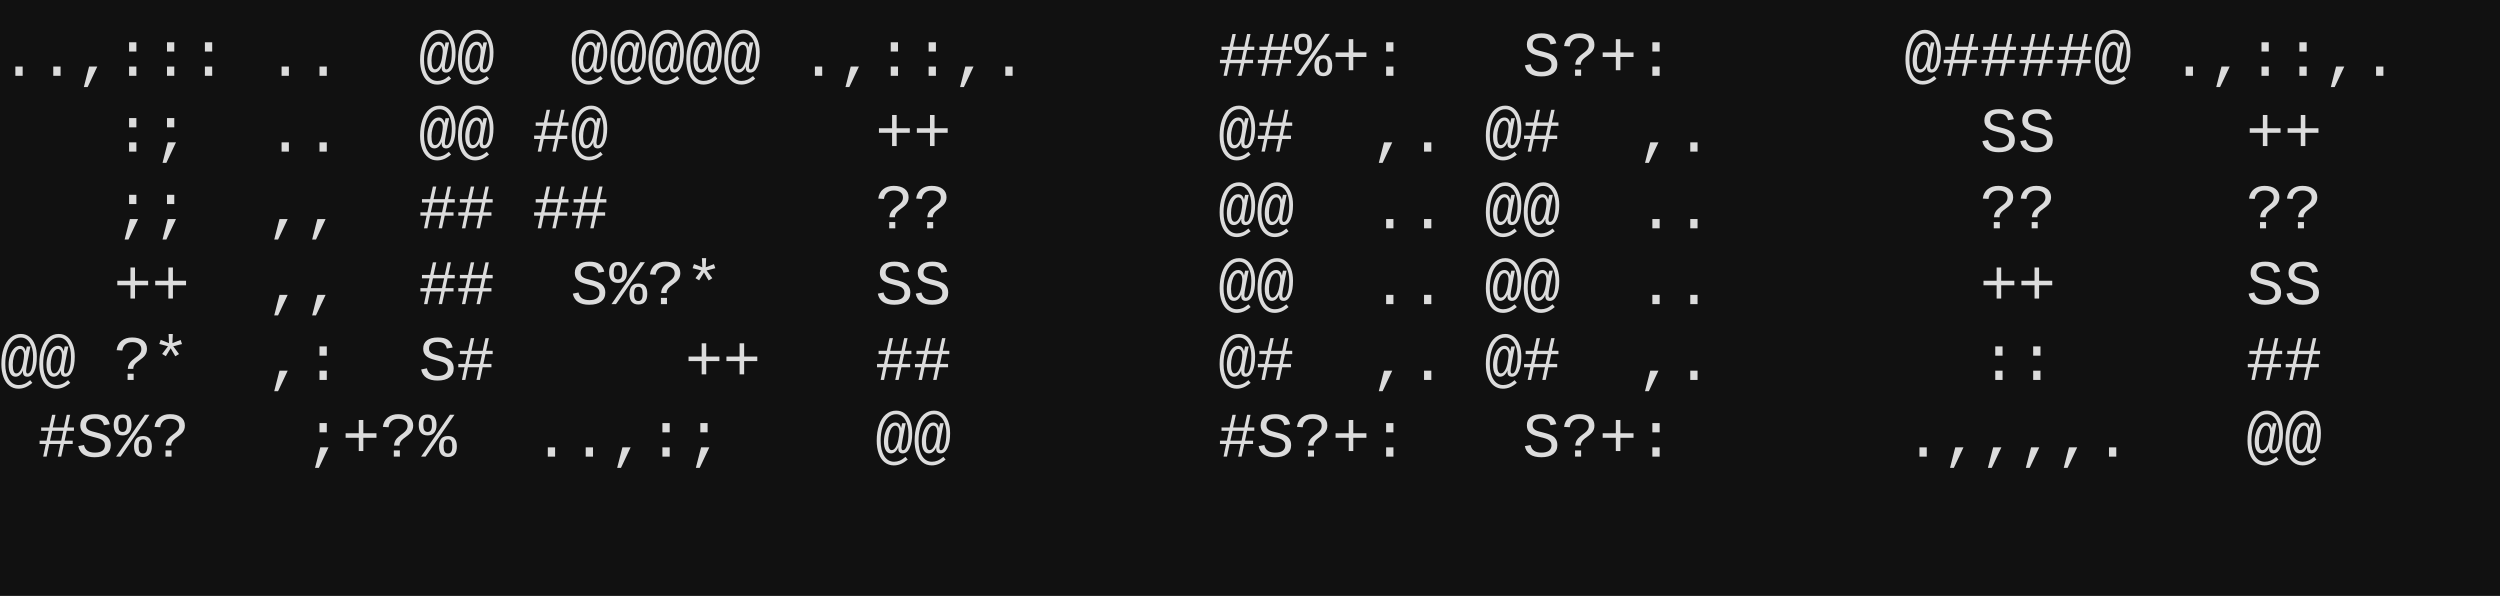
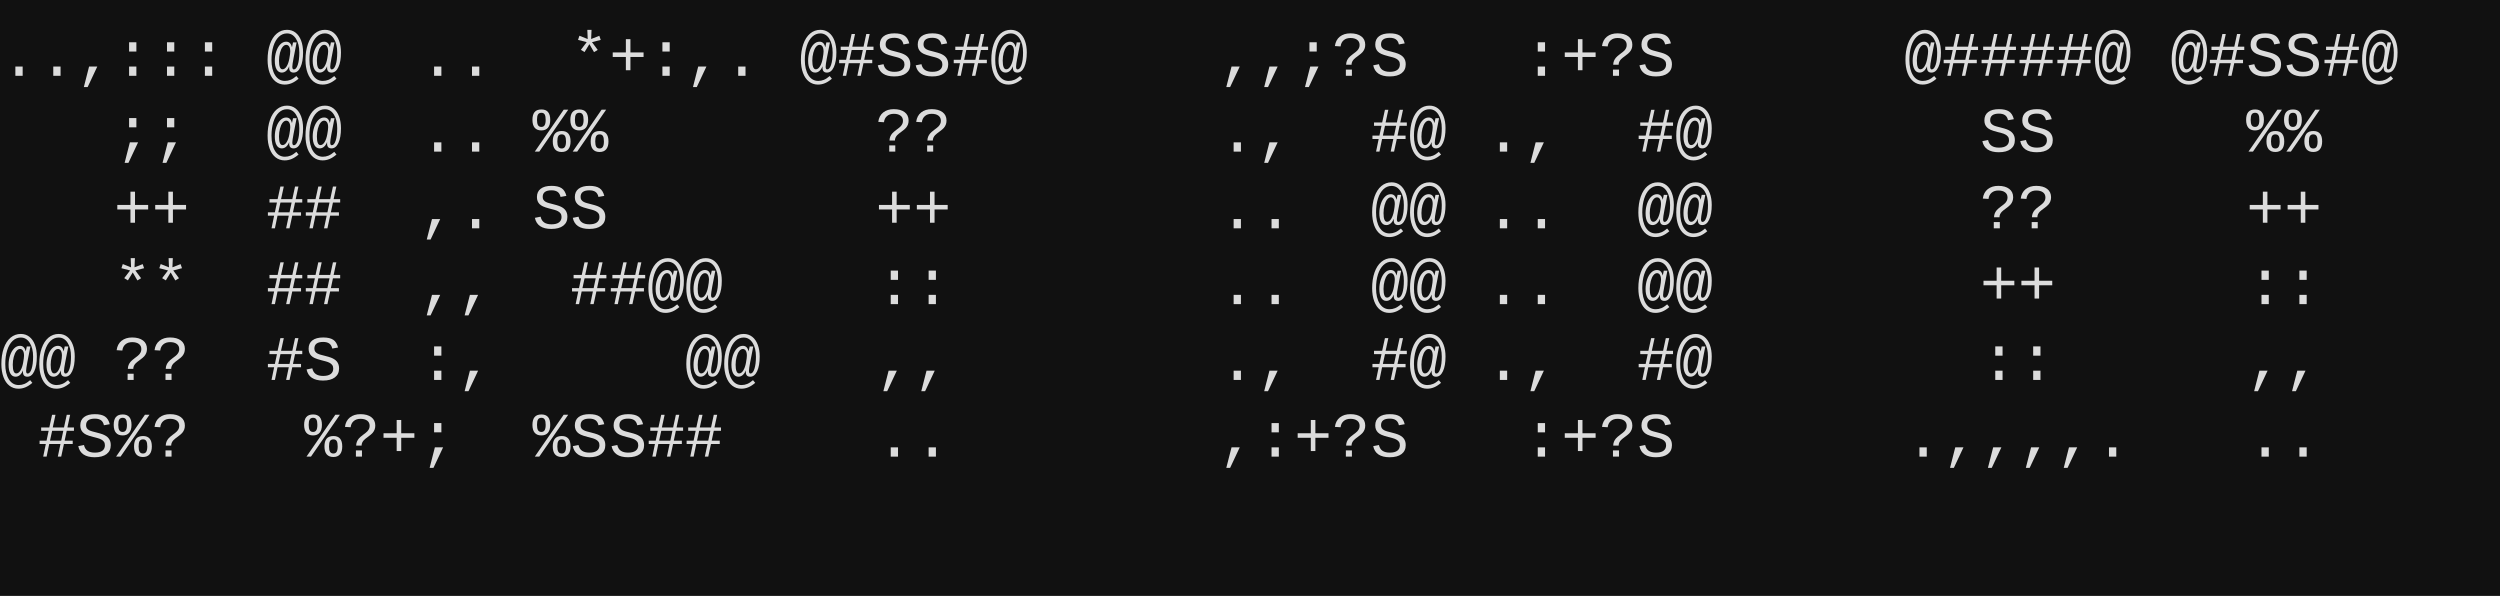
<svg xmlns="http://www.w3.org/2000/svg" width="2836" height="676">
  <rect width="2836" height="676" fill="#111111" />
  <text x="0" y="86" fill="#dcdcdc" font-size="72" font-family="Courier New, Courier, monospace">.</text>
  <text x="43" y="86" fill="#dcdcdc" font-size="72" font-family="Courier New, Courier, monospace">.</text>
  <text x="86" y="86" fill="#dcdcdc" font-size="72" font-family="Courier New, Courier, monospace">,</text>
  <text x="129" y="86" fill="#dcdcdc" font-size="72" font-family="Courier New, Courier, monospace">:</text>
  <text x="172" y="86" fill="#dcdcdc" font-size="72" font-family="Courier New, Courier, monospace">:</text>
  <text x="215" y="86" fill="#dcdcdc" font-size="72" font-family="Courier New, Courier, monospace">:</text>
-   <text x="302" y="86" fill="#dcdcdc" font-size="72" font-family="Courier New, Courier, monospace">.</text>
-   <text x="345" y="86" fill="#dcdcdc" font-size="72" font-family="Courier New, Courier, monospace">.</text>
-   <text x="475" y="86" fill="#dcdcdc" font-size="72" font-family="Courier New, Courier, monospace">@</text>
-   <text x="518" y="86" fill="#dcdcdc" font-size="72" font-family="Courier New, Courier, monospace">@</text>
-   <text x="647" y="86" fill="#dcdcdc" font-size="72" font-family="Courier New, Courier, monospace">@</text>
-   <text x="691" y="86" fill="#dcdcdc" font-size="72" font-family="Courier New, Courier, monospace">@</text>
-   <text x="734" y="86" fill="#dcdcdc" font-size="72" font-family="Courier New, Courier, monospace">@</text>
-   <text x="777" y="86" fill="#dcdcdc" font-size="72" font-family="Courier New, Courier, monospace">@</text>
-   <text x="820" y="86" fill="#dcdcdc" font-size="72" font-family="Courier New, Courier, monospace">@</text>
-   <text x="907" y="86" fill="#dcdcdc" font-size="72" font-family="Courier New, Courier, monospace">.</text>
-   <text x="950" y="86" fill="#dcdcdc" font-size="72" font-family="Courier New, Courier, monospace">,</text>
-   <text x="993" y="86" fill="#dcdcdc" font-size="72" font-family="Courier New, Courier, monospace">:</text>
-   <text x="1036" y="86" fill="#dcdcdc" font-size="72" font-family="Courier New, Courier, monospace">:</text>
-   <text x="1080" y="86" fill="#dcdcdc" font-size="72" font-family="Courier New, Courier, monospace">,</text>
-   <text x="1123" y="86" fill="#dcdcdc" font-size="72" font-family="Courier New, Courier, monospace">.</text>
-   <text x="1382" y="86" fill="#dcdcdc" font-size="72" font-family="Courier New, Courier, monospace">#</text>
-   <text x="1425" y="86" fill="#dcdcdc" font-size="72" font-family="Courier New, Courier, monospace">#</text>
-   <text x="1468" y="86" fill="#dcdcdc" font-size="72" font-family="Courier New, Courier, monospace">%</text>
-   <text x="1511" y="86" fill="#dcdcdc" font-size="72" font-family="Courier New, Courier, monospace">+</text>
-   <text x="1555" y="86" fill="#dcdcdc" font-size="72" font-family="Courier New, Courier, monospace">:</text>
-   <text x="1727" y="86" fill="#dcdcdc" font-size="72" font-family="Courier New, Courier, monospace">S</text>
-   <text x="1771" y="86" fill="#dcdcdc" font-size="72" font-family="Courier New, Courier, monospace">?</text>
-   <text x="1814" y="86" fill="#dcdcdc" font-size="72" font-family="Courier New, Courier, monospace">+</text>
-   <text x="1857" y="86" fill="#dcdcdc" font-size="72" font-family="Courier New, Courier, monospace">:</text>
+   <text x="302" y="86" fill="#dcdcdc" font-size="72" font-family="Courier New, Courier, monospace">@</text>
+   <text x="345" y="86" fill="#dcdcdc" font-size="72" font-family="Courier New, Courier, monospace">@</text>
+   <text x="475" y="86" fill="#dcdcdc" font-size="72" font-family="Courier New, Courier, monospace">.</text>
+   <text x="518" y="86" fill="#dcdcdc" font-size="72" font-family="Courier New, Courier, monospace">.</text>
+   <text x="647" y="86" fill="#dcdcdc" font-size="72" font-family="Courier New, Courier, monospace">*</text>
+   <text x="691" y="86" fill="#dcdcdc" font-size="72" font-family="Courier New, Courier, monospace">+</text>
+   <text x="734" y="86" fill="#dcdcdc" font-size="72" font-family="Courier New, Courier, monospace">:</text>
+   <text x="777" y="86" fill="#dcdcdc" font-size="72" font-family="Courier New, Courier, monospace">,</text>
+   <text x="820" y="86" fill="#dcdcdc" font-size="72" font-family="Courier New, Courier, monospace">.</text>
+   <text x="907" y="86" fill="#dcdcdc" font-size="72" font-family="Courier New, Courier, monospace">@</text>
+   <text x="950" y="86" fill="#dcdcdc" font-size="72" font-family="Courier New, Courier, monospace">#</text>
+   <text x="993" y="86" fill="#dcdcdc" font-size="72" font-family="Courier New, Courier, monospace">S</text>
+   <text x="1036" y="86" fill="#dcdcdc" font-size="72" font-family="Courier New, Courier, monospace">S</text>
+   <text x="1080" y="86" fill="#dcdcdc" font-size="72" font-family="Courier New, Courier, monospace">#</text>
+   <text x="1123" y="86" fill="#dcdcdc" font-size="72" font-family="Courier New, Courier, monospace">@</text>
+   <text x="1382" y="86" fill="#dcdcdc" font-size="72" font-family="Courier New, Courier, monospace">,</text>
+   <text x="1425" y="86" fill="#dcdcdc" font-size="72" font-family="Courier New, Courier, monospace">,</text>
+   <text x="1468" y="86" fill="#dcdcdc" font-size="72" font-family="Courier New, Courier, monospace">;</text>
+   <text x="1511" y="86" fill="#dcdcdc" font-size="72" font-family="Courier New, Courier, monospace">?</text>
+   <text x="1555" y="86" fill="#dcdcdc" font-size="72" font-family="Courier New, Courier, monospace">S</text>
+   <text x="1727" y="86" fill="#dcdcdc" font-size="72" font-family="Courier New, Courier, monospace">:</text>
+   <text x="1771" y="86" fill="#dcdcdc" font-size="72" font-family="Courier New, Courier, monospace">+</text>
+   <text x="1814" y="86" fill="#dcdcdc" font-size="72" font-family="Courier New, Courier, monospace">?</text>
+   <text x="1857" y="86" fill="#dcdcdc" font-size="72" font-family="Courier New, Courier, monospace">S</text>
  <text x="2160" y="86" fill="#dcdcdc" font-size="72" font-family="Courier New, Courier, monospace">@</text>
  <text x="2203" y="86" fill="#dcdcdc" font-size="72" font-family="Courier New, Courier, monospace">#</text>
  <text x="2246" y="86" fill="#dcdcdc" font-size="72" font-family="Courier New, Courier, monospace">#</text>
  <text x="2289" y="86" fill="#dcdcdc" font-size="72" font-family="Courier New, Courier, monospace">#</text>
  <text x="2332" y="86" fill="#dcdcdc" font-size="72" font-family="Courier New, Courier, monospace">#</text>
  <text x="2375" y="86" fill="#dcdcdc" font-size="72" font-family="Courier New, Courier, monospace">@</text>
-   <text x="2462" y="86" fill="#dcdcdc" font-size="72" font-family="Courier New, Courier, monospace">.</text>
-   <text x="2505" y="86" fill="#dcdcdc" font-size="72" font-family="Courier New, Courier, monospace">,</text>
-   <text x="2548" y="86" fill="#dcdcdc" font-size="72" font-family="Courier New, Courier, monospace">:</text>
-   <text x="2591" y="86" fill="#dcdcdc" font-size="72" font-family="Courier New, Courier, monospace">:</text>
-   <text x="2635" y="86" fill="#dcdcdc" font-size="72" font-family="Courier New, Courier, monospace">,</text>
-   <text x="2678" y="86" fill="#dcdcdc" font-size="72" font-family="Courier New, Courier, monospace">.</text>
-   <text x="129" y="172" fill="#dcdcdc" font-size="72" font-family="Courier New, Courier, monospace">:</text>
+   <text x="2462" y="86" fill="#dcdcdc" font-size="72" font-family="Courier New, Courier, monospace">@</text>
+   <text x="2505" y="86" fill="#dcdcdc" font-size="72" font-family="Courier New, Courier, monospace">#</text>
+   <text x="2548" y="86" fill="#dcdcdc" font-size="72" font-family="Courier New, Courier, monospace">S</text>
+   <text x="2591" y="86" fill="#dcdcdc" font-size="72" font-family="Courier New, Courier, monospace">S</text>
+   <text x="2635" y="86" fill="#dcdcdc" font-size="72" font-family="Courier New, Courier, monospace">#</text>
+   <text x="2678" y="86" fill="#dcdcdc" font-size="72" font-family="Courier New, Courier, monospace">@</text>
+   <text x="129" y="172" fill="#dcdcdc" font-size="72" font-family="Courier New, Courier, monospace">;</text>
  <text x="172" y="172" fill="#dcdcdc" font-size="72" font-family="Courier New, Courier, monospace">;</text>
-   <text x="302" y="172" fill="#dcdcdc" font-size="72" font-family="Courier New, Courier, monospace">.</text>
-   <text x="345" y="172" fill="#dcdcdc" font-size="72" font-family="Courier New, Courier, monospace">.</text>
-   <text x="475" y="172" fill="#dcdcdc" font-size="72" font-family="Courier New, Courier, monospace">@</text>
-   <text x="518" y="172" fill="#dcdcdc" font-size="72" font-family="Courier New, Courier, monospace">@</text>
-   <text x="604" y="172" fill="#dcdcdc" font-size="72" font-family="Courier New, Courier, monospace">#</text>
-   <text x="647" y="172" fill="#dcdcdc" font-size="72" font-family="Courier New, Courier, monospace">@</text>
-   <text x="993" y="172" fill="#dcdcdc" font-size="72" font-family="Courier New, Courier, monospace">+</text>
-   <text x="1036" y="172" fill="#dcdcdc" font-size="72" font-family="Courier New, Courier, monospace">+</text>
-   <text x="1382" y="172" fill="#dcdcdc" font-size="72" font-family="Courier New, Courier, monospace">@</text>
-   <text x="1425" y="172" fill="#dcdcdc" font-size="72" font-family="Courier New, Courier, monospace">#</text>
-   <text x="1555" y="172" fill="#dcdcdc" font-size="72" font-family="Courier New, Courier, monospace">,</text>
-   <text x="1598" y="172" fill="#dcdcdc" font-size="72" font-family="Courier New, Courier, monospace">.</text>
-   <text x="1684" y="172" fill="#dcdcdc" font-size="72" font-family="Courier New, Courier, monospace">@</text>
-   <text x="1727" y="172" fill="#dcdcdc" font-size="72" font-family="Courier New, Courier, monospace">#</text>
-   <text x="1857" y="172" fill="#dcdcdc" font-size="72" font-family="Courier New, Courier, monospace">,</text>
-   <text x="1900" y="172" fill="#dcdcdc" font-size="72" font-family="Courier New, Courier, monospace">.</text>
+   <text x="302" y="172" fill="#dcdcdc" font-size="72" font-family="Courier New, Courier, monospace">@</text>
+   <text x="345" y="172" fill="#dcdcdc" font-size="72" font-family="Courier New, Courier, monospace">@</text>
+   <text x="475" y="172" fill="#dcdcdc" font-size="72" font-family="Courier New, Courier, monospace">.</text>
+   <text x="518" y="172" fill="#dcdcdc" font-size="72" font-family="Courier New, Courier, monospace">.</text>
+   <text x="604" y="172" fill="#dcdcdc" font-size="72" font-family="Courier New, Courier, monospace">%</text>
+   <text x="647" y="172" fill="#dcdcdc" font-size="72" font-family="Courier New, Courier, monospace">%</text>
+   <text x="993" y="172" fill="#dcdcdc" font-size="72" font-family="Courier New, Courier, monospace">?</text>
+   <text x="1036" y="172" fill="#dcdcdc" font-size="72" font-family="Courier New, Courier, monospace">?</text>
+   <text x="1382" y="172" fill="#dcdcdc" font-size="72" font-family="Courier New, Courier, monospace">.</text>
+   <text x="1425" y="172" fill="#dcdcdc" font-size="72" font-family="Courier New, Courier, monospace">,</text>
+   <text x="1555" y="172" fill="#dcdcdc" font-size="72" font-family="Courier New, Courier, monospace">#</text>
+   <text x="1598" y="172" fill="#dcdcdc" font-size="72" font-family="Courier New, Courier, monospace">@</text>
+   <text x="1684" y="172" fill="#dcdcdc" font-size="72" font-family="Courier New, Courier, monospace">.</text>
+   <text x="1727" y="172" fill="#dcdcdc" font-size="72" font-family="Courier New, Courier, monospace">,</text>
+   <text x="1857" y="172" fill="#dcdcdc" font-size="72" font-family="Courier New, Courier, monospace">#</text>
+   <text x="1900" y="172" fill="#dcdcdc" font-size="72" font-family="Courier New, Courier, monospace">@</text>
  <text x="2246" y="172" fill="#dcdcdc" font-size="72" font-family="Courier New, Courier, monospace">S</text>
  <text x="2289" y="172" fill="#dcdcdc" font-size="72" font-family="Courier New, Courier, monospace">S</text>
-   <text x="2548" y="172" fill="#dcdcdc" font-size="72" font-family="Courier New, Courier, monospace">+</text>
-   <text x="2591" y="172" fill="#dcdcdc" font-size="72" font-family="Courier New, Courier, monospace">+</text>
-   <text x="129" y="259" fill="#dcdcdc" font-size="72" font-family="Courier New, Courier, monospace">;</text>
-   <text x="172" y="259" fill="#dcdcdc" font-size="72" font-family="Courier New, Courier, monospace">;</text>
-   <text x="302" y="259" fill="#dcdcdc" font-size="72" font-family="Courier New, Courier, monospace">,</text>
-   <text x="345" y="259" fill="#dcdcdc" font-size="72" font-family="Courier New, Courier, monospace">,</text>
-   <text x="475" y="259" fill="#dcdcdc" font-size="72" font-family="Courier New, Courier, monospace">#</text>
-   <text x="518" y="259" fill="#dcdcdc" font-size="72" font-family="Courier New, Courier, monospace">#</text>
-   <text x="604" y="259" fill="#dcdcdc" font-size="72" font-family="Courier New, Courier, monospace">#</text>
-   <text x="647" y="259" fill="#dcdcdc" font-size="72" font-family="Courier New, Courier, monospace">#</text>
-   <text x="993" y="259" fill="#dcdcdc" font-size="72" font-family="Courier New, Courier, monospace">?</text>
-   <text x="1036" y="259" fill="#dcdcdc" font-size="72" font-family="Courier New, Courier, monospace">?</text>
-   <text x="1382" y="259" fill="#dcdcdc" font-size="72" font-family="Courier New, Courier, monospace">@</text>
-   <text x="1425" y="259" fill="#dcdcdc" font-size="72" font-family="Courier New, Courier, monospace">@</text>
-   <text x="1555" y="259" fill="#dcdcdc" font-size="72" font-family="Courier New, Courier, monospace">.</text>
-   <text x="1598" y="259" fill="#dcdcdc" font-size="72" font-family="Courier New, Courier, monospace">.</text>
-   <text x="1684" y="259" fill="#dcdcdc" font-size="72" font-family="Courier New, Courier, monospace">@</text>
-   <text x="1727" y="259" fill="#dcdcdc" font-size="72" font-family="Courier New, Courier, monospace">@</text>
-   <text x="1857" y="259" fill="#dcdcdc" font-size="72" font-family="Courier New, Courier, monospace">.</text>
-   <text x="1900" y="259" fill="#dcdcdc" font-size="72" font-family="Courier New, Courier, monospace">.</text>
+   <text x="2548" y="172" fill="#dcdcdc" font-size="72" font-family="Courier New, Courier, monospace">%</text>
+   <text x="2591" y="172" fill="#dcdcdc" font-size="72" font-family="Courier New, Courier, monospace">%</text>
+   <text x="129" y="259" fill="#dcdcdc" font-size="72" font-family="Courier New, Courier, monospace">+</text>
+   <text x="172" y="259" fill="#dcdcdc" font-size="72" font-family="Courier New, Courier, monospace">+</text>
+   <text x="302" y="259" fill="#dcdcdc" font-size="72" font-family="Courier New, Courier, monospace">#</text>
+   <text x="345" y="259" fill="#dcdcdc" font-size="72" font-family="Courier New, Courier, monospace">#</text>
+   <text x="475" y="259" fill="#dcdcdc" font-size="72" font-family="Courier New, Courier, monospace">,</text>
+   <text x="518" y="259" fill="#dcdcdc" font-size="72" font-family="Courier New, Courier, monospace">.</text>
+   <text x="604" y="259" fill="#dcdcdc" font-size="72" font-family="Courier New, Courier, monospace">S</text>
+   <text x="647" y="259" fill="#dcdcdc" font-size="72" font-family="Courier New, Courier, monospace">S</text>
+   <text x="993" y="259" fill="#dcdcdc" font-size="72" font-family="Courier New, Courier, monospace">+</text>
+   <text x="1036" y="259" fill="#dcdcdc" font-size="72" font-family="Courier New, Courier, monospace">+</text>
+   <text x="1382" y="259" fill="#dcdcdc" font-size="72" font-family="Courier New, Courier, monospace">.</text>
+   <text x="1425" y="259" fill="#dcdcdc" font-size="72" font-family="Courier New, Courier, monospace">.</text>
+   <text x="1555" y="259" fill="#dcdcdc" font-size="72" font-family="Courier New, Courier, monospace">@</text>
+   <text x="1598" y="259" fill="#dcdcdc" font-size="72" font-family="Courier New, Courier, monospace">@</text>
+   <text x="1684" y="259" fill="#dcdcdc" font-size="72" font-family="Courier New, Courier, monospace">.</text>
+   <text x="1727" y="259" fill="#dcdcdc" font-size="72" font-family="Courier New, Courier, monospace">.</text>
+   <text x="1857" y="259" fill="#dcdcdc" font-size="72" font-family="Courier New, Courier, monospace">@</text>
+   <text x="1900" y="259" fill="#dcdcdc" font-size="72" font-family="Courier New, Courier, monospace">@</text>
  <text x="2246" y="259" fill="#dcdcdc" font-size="72" font-family="Courier New, Courier, monospace">?</text>
  <text x="2289" y="259" fill="#dcdcdc" font-size="72" font-family="Courier New, Courier, monospace">?</text>
-   <text x="2548" y="259" fill="#dcdcdc" font-size="72" font-family="Courier New, Courier, monospace">?</text>
-   <text x="2591" y="259" fill="#dcdcdc" font-size="72" font-family="Courier New, Courier, monospace">?</text>
-   <text x="129" y="345" fill="#dcdcdc" font-size="72" font-family="Courier New, Courier, monospace">+</text>
-   <text x="172" y="345" fill="#dcdcdc" font-size="72" font-family="Courier New, Courier, monospace">+</text>
-   <text x="302" y="345" fill="#dcdcdc" font-size="72" font-family="Courier New, Courier, monospace">,</text>
-   <text x="345" y="345" fill="#dcdcdc" font-size="72" font-family="Courier New, Courier, monospace">,</text>
-   <text x="475" y="345" fill="#dcdcdc" font-size="72" font-family="Courier New, Courier, monospace">#</text>
-   <text x="518" y="345" fill="#dcdcdc" font-size="72" font-family="Courier New, Courier, monospace">#</text>
-   <text x="647" y="345" fill="#dcdcdc" font-size="72" font-family="Courier New, Courier, monospace">S</text>
-   <text x="691" y="345" fill="#dcdcdc" font-size="72" font-family="Courier New, Courier, monospace">%</text>
-   <text x="734" y="345" fill="#dcdcdc" font-size="72" font-family="Courier New, Courier, monospace">?</text>
-   <text x="777" y="345" fill="#dcdcdc" font-size="72" font-family="Courier New, Courier, monospace">*</text>
-   <text x="993" y="345" fill="#dcdcdc" font-size="72" font-family="Courier New, Courier, monospace">S</text>
-   <text x="1036" y="345" fill="#dcdcdc" font-size="72" font-family="Courier New, Courier, monospace">S</text>
-   <text x="1382" y="345" fill="#dcdcdc" font-size="72" font-family="Courier New, Courier, monospace">@</text>
-   <text x="1425" y="345" fill="#dcdcdc" font-size="72" font-family="Courier New, Courier, monospace">@</text>
-   <text x="1555" y="345" fill="#dcdcdc" font-size="72" font-family="Courier New, Courier, monospace">.</text>
-   <text x="1598" y="345" fill="#dcdcdc" font-size="72" font-family="Courier New, Courier, monospace">.</text>
-   <text x="1684" y="345" fill="#dcdcdc" font-size="72" font-family="Courier New, Courier, monospace">@</text>
-   <text x="1727" y="345" fill="#dcdcdc" font-size="72" font-family="Courier New, Courier, monospace">@</text>
-   <text x="1857" y="345" fill="#dcdcdc" font-size="72" font-family="Courier New, Courier, monospace">.</text>
-   <text x="1900" y="345" fill="#dcdcdc" font-size="72" font-family="Courier New, Courier, monospace">.</text>
+   <text x="2548" y="259" fill="#dcdcdc" font-size="72" font-family="Courier New, Courier, monospace">+</text>
+   <text x="2591" y="259" fill="#dcdcdc" font-size="72" font-family="Courier New, Courier, monospace">+</text>
+   <text x="129" y="345" fill="#dcdcdc" font-size="72" font-family="Courier New, Courier, monospace">*</text>
+   <text x="172" y="345" fill="#dcdcdc" font-size="72" font-family="Courier New, Courier, monospace">*</text>
+   <text x="302" y="345" fill="#dcdcdc" font-size="72" font-family="Courier New, Courier, monospace">#</text>
+   <text x="345" y="345" fill="#dcdcdc" font-size="72" font-family="Courier New, Courier, monospace">#</text>
+   <text x="475" y="345" fill="#dcdcdc" font-size="72" font-family="Courier New, Courier, monospace">,</text>
+   <text x="518" y="345" fill="#dcdcdc" font-size="72" font-family="Courier New, Courier, monospace">,</text>
+   <text x="647" y="345" fill="#dcdcdc" font-size="72" font-family="Courier New, Courier, monospace">#</text>
+   <text x="691" y="345" fill="#dcdcdc" font-size="72" font-family="Courier New, Courier, monospace">#</text>
+   <text x="734" y="345" fill="#dcdcdc" font-size="72" font-family="Courier New, Courier, monospace">@</text>
+   <text x="777" y="345" fill="#dcdcdc" font-size="72" font-family="Courier New, Courier, monospace">@</text>
+   <text x="993" y="345" fill="#dcdcdc" font-size="72" font-family="Courier New, Courier, monospace">:</text>
+   <text x="1036" y="345" fill="#dcdcdc" font-size="72" font-family="Courier New, Courier, monospace">:</text>
+   <text x="1382" y="345" fill="#dcdcdc" font-size="72" font-family="Courier New, Courier, monospace">.</text>
+   <text x="1425" y="345" fill="#dcdcdc" font-size="72" font-family="Courier New, Courier, monospace">.</text>
+   <text x="1555" y="345" fill="#dcdcdc" font-size="72" font-family="Courier New, Courier, monospace">@</text>
+   <text x="1598" y="345" fill="#dcdcdc" font-size="72" font-family="Courier New, Courier, monospace">@</text>
+   <text x="1684" y="345" fill="#dcdcdc" font-size="72" font-family="Courier New, Courier, monospace">.</text>
+   <text x="1727" y="345" fill="#dcdcdc" font-size="72" font-family="Courier New, Courier, monospace">.</text>
+   <text x="1857" y="345" fill="#dcdcdc" font-size="72" font-family="Courier New, Courier, monospace">@</text>
+   <text x="1900" y="345" fill="#dcdcdc" font-size="72" font-family="Courier New, Courier, monospace">@</text>
  <text x="2246" y="345" fill="#dcdcdc" font-size="72" font-family="Courier New, Courier, monospace">+</text>
  <text x="2289" y="345" fill="#dcdcdc" font-size="72" font-family="Courier New, Courier, monospace">+</text>
-   <text x="2548" y="345" fill="#dcdcdc" font-size="72" font-family="Courier New, Courier, monospace">S</text>
-   <text x="2591" y="345" fill="#dcdcdc" font-size="72" font-family="Courier New, Courier, monospace">S</text>
+   <text x="2548" y="345" fill="#dcdcdc" font-size="72" font-family="Courier New, Courier, monospace">:</text>
+   <text x="2591" y="345" fill="#dcdcdc" font-size="72" font-family="Courier New, Courier, monospace">:</text>
  <text x="0" y="431" fill="#dcdcdc" font-size="72" font-family="Courier New, Courier, monospace">@</text>
  <text x="43" y="431" fill="#dcdcdc" font-size="72" font-family="Courier New, Courier, monospace">@</text>
  <text x="129" y="431" fill="#dcdcdc" font-size="72" font-family="Courier New, Courier, monospace">?</text>
-   <text x="172" y="431" fill="#dcdcdc" font-size="72" font-family="Courier New, Courier, monospace">*</text>
-   <text x="302" y="431" fill="#dcdcdc" font-size="72" font-family="Courier New, Courier, monospace">,</text>
-   <text x="345" y="431" fill="#dcdcdc" font-size="72" font-family="Courier New, Courier, monospace">:</text>
-   <text x="475" y="431" fill="#dcdcdc" font-size="72" font-family="Courier New, Courier, monospace">S</text>
-   <text x="518" y="431" fill="#dcdcdc" font-size="72" font-family="Courier New, Courier, monospace">#</text>
-   <text x="777" y="431" fill="#dcdcdc" font-size="72" font-family="Courier New, Courier, monospace">+</text>
-   <text x="820" y="431" fill="#dcdcdc" font-size="72" font-family="Courier New, Courier, monospace">+</text>
-   <text x="993" y="431" fill="#dcdcdc" font-size="72" font-family="Courier New, Courier, monospace">#</text>
-   <text x="1036" y="431" fill="#dcdcdc" font-size="72" font-family="Courier New, Courier, monospace">#</text>
-   <text x="1382" y="431" fill="#dcdcdc" font-size="72" font-family="Courier New, Courier, monospace">@</text>
-   <text x="1425" y="431" fill="#dcdcdc" font-size="72" font-family="Courier New, Courier, monospace">#</text>
-   <text x="1555" y="431" fill="#dcdcdc" font-size="72" font-family="Courier New, Courier, monospace">,</text>
-   <text x="1598" y="431" fill="#dcdcdc" font-size="72" font-family="Courier New, Courier, monospace">.</text>
-   <text x="1684" y="431" fill="#dcdcdc" font-size="72" font-family="Courier New, Courier, monospace">@</text>
-   <text x="1727" y="431" fill="#dcdcdc" font-size="72" font-family="Courier New, Courier, monospace">#</text>
-   <text x="1857" y="431" fill="#dcdcdc" font-size="72" font-family="Courier New, Courier, monospace">,</text>
-   <text x="1900" y="431" fill="#dcdcdc" font-size="72" font-family="Courier New, Courier, monospace">.</text>
+   <text x="172" y="431" fill="#dcdcdc" font-size="72" font-family="Courier New, Courier, monospace">?</text>
+   <text x="302" y="431" fill="#dcdcdc" font-size="72" font-family="Courier New, Courier, monospace">#</text>
+   <text x="345" y="431" fill="#dcdcdc" font-size="72" font-family="Courier New, Courier, monospace">S</text>
+   <text x="475" y="431" fill="#dcdcdc" font-size="72" font-family="Courier New, Courier, monospace">:</text>
+   <text x="518" y="431" fill="#dcdcdc" font-size="72" font-family="Courier New, Courier, monospace">,</text>
+   <text x="777" y="431" fill="#dcdcdc" font-size="72" font-family="Courier New, Courier, monospace">@</text>
+   <text x="820" y="431" fill="#dcdcdc" font-size="72" font-family="Courier New, Courier, monospace">@</text>
+   <text x="993" y="431" fill="#dcdcdc" font-size="72" font-family="Courier New, Courier, monospace">,</text>
+   <text x="1036" y="431" fill="#dcdcdc" font-size="72" font-family="Courier New, Courier, monospace">,</text>
+   <text x="1382" y="431" fill="#dcdcdc" font-size="72" font-family="Courier New, Courier, monospace">.</text>
+   <text x="1425" y="431" fill="#dcdcdc" font-size="72" font-family="Courier New, Courier, monospace">,</text>
+   <text x="1555" y="431" fill="#dcdcdc" font-size="72" font-family="Courier New, Courier, monospace">#</text>
+   <text x="1598" y="431" fill="#dcdcdc" font-size="72" font-family="Courier New, Courier, monospace">@</text>
+   <text x="1684" y="431" fill="#dcdcdc" font-size="72" font-family="Courier New, Courier, monospace">.</text>
+   <text x="1727" y="431" fill="#dcdcdc" font-size="72" font-family="Courier New, Courier, monospace">,</text>
+   <text x="1857" y="431" fill="#dcdcdc" font-size="72" font-family="Courier New, Courier, monospace">#</text>
+   <text x="1900" y="431" fill="#dcdcdc" font-size="72" font-family="Courier New, Courier, monospace">@</text>
  <text x="2246" y="431" fill="#dcdcdc" font-size="72" font-family="Courier New, Courier, monospace">:</text>
  <text x="2289" y="431" fill="#dcdcdc" font-size="72" font-family="Courier New, Courier, monospace">:</text>
-   <text x="2548" y="431" fill="#dcdcdc" font-size="72" font-family="Courier New, Courier, monospace">#</text>
-   <text x="2591" y="431" fill="#dcdcdc" font-size="72" font-family="Courier New, Courier, monospace">#</text>
+   <text x="2548" y="431" fill="#dcdcdc" font-size="72" font-family="Courier New, Courier, monospace">,</text>
+   <text x="2591" y="431" fill="#dcdcdc" font-size="72" font-family="Courier New, Courier, monospace">,</text>
  <text x="43" y="518" fill="#dcdcdc" font-size="72" font-family="Courier New, Courier, monospace">#</text>
  <text x="86" y="518" fill="#dcdcdc" font-size="72" font-family="Courier New, Courier, monospace">S</text>
  <text x="129" y="518" fill="#dcdcdc" font-size="72" font-family="Courier New, Courier, monospace">%</text>
  <text x="172" y="518" fill="#dcdcdc" font-size="72" font-family="Courier New, Courier, monospace">?</text>
-   <text x="345" y="518" fill="#dcdcdc" font-size="72" font-family="Courier New, Courier, monospace">;</text>
-   <text x="388" y="518" fill="#dcdcdc" font-size="72" font-family="Courier New, Courier, monospace">+</text>
-   <text x="431" y="518" fill="#dcdcdc" font-size="72" font-family="Courier New, Courier, monospace">?</text>
-   <text x="475" y="518" fill="#dcdcdc" font-size="72" font-family="Courier New, Courier, monospace">%</text>
-   <text x="604" y="518" fill="#dcdcdc" font-size="72" font-family="Courier New, Courier, monospace">.</text>
-   <text x="647" y="518" fill="#dcdcdc" font-size="72" font-family="Courier New, Courier, monospace">.</text>
-   <text x="691" y="518" fill="#dcdcdc" font-size="72" font-family="Courier New, Courier, monospace">,</text>
-   <text x="734" y="518" fill="#dcdcdc" font-size="72" font-family="Courier New, Courier, monospace">:</text>
-   <text x="777" y="518" fill="#dcdcdc" font-size="72" font-family="Courier New, Courier, monospace">;</text>
-   <text x="993" y="518" fill="#dcdcdc" font-size="72" font-family="Courier New, Courier, monospace">@</text>
-   <text x="1036" y="518" fill="#dcdcdc" font-size="72" font-family="Courier New, Courier, monospace">@</text>
-   <text x="1382" y="518" fill="#dcdcdc" font-size="72" font-family="Courier New, Courier, monospace">#</text>
-   <text x="1425" y="518" fill="#dcdcdc" font-size="72" font-family="Courier New, Courier, monospace">S</text>
-   <text x="1468" y="518" fill="#dcdcdc" font-size="72" font-family="Courier New, Courier, monospace">?</text>
-   <text x="1511" y="518" fill="#dcdcdc" font-size="72" font-family="Courier New, Courier, monospace">+</text>
-   <text x="1555" y="518" fill="#dcdcdc" font-size="72" font-family="Courier New, Courier, monospace">:</text>
-   <text x="1727" y="518" fill="#dcdcdc" font-size="72" font-family="Courier New, Courier, monospace">S</text>
-   <text x="1771" y="518" fill="#dcdcdc" font-size="72" font-family="Courier New, Courier, monospace">?</text>
-   <text x="1814" y="518" fill="#dcdcdc" font-size="72" font-family="Courier New, Courier, monospace">+</text>
-   <text x="1857" y="518" fill="#dcdcdc" font-size="72" font-family="Courier New, Courier, monospace">:</text>
+   <text x="345" y="518" fill="#dcdcdc" font-size="72" font-family="Courier New, Courier, monospace">%</text>
+   <text x="388" y="518" fill="#dcdcdc" font-size="72" font-family="Courier New, Courier, monospace">?</text>
+   <text x="431" y="518" fill="#dcdcdc" font-size="72" font-family="Courier New, Courier, monospace">+</text>
+   <text x="475" y="518" fill="#dcdcdc" font-size="72" font-family="Courier New, Courier, monospace">;</text>
+   <text x="604" y="518" fill="#dcdcdc" font-size="72" font-family="Courier New, Courier, monospace">%</text>
+   <text x="647" y="518" fill="#dcdcdc" font-size="72" font-family="Courier New, Courier, monospace">S</text>
+   <text x="691" y="518" fill="#dcdcdc" font-size="72" font-family="Courier New, Courier, monospace">S</text>
+   <text x="734" y="518" fill="#dcdcdc" font-size="72" font-family="Courier New, Courier, monospace">#</text>
+   <text x="777" y="518" fill="#dcdcdc" font-size="72" font-family="Courier New, Courier, monospace">#</text>
+   <text x="993" y="518" fill="#dcdcdc" font-size="72" font-family="Courier New, Courier, monospace">.</text>
+   <text x="1036" y="518" fill="#dcdcdc" font-size="72" font-family="Courier New, Courier, monospace">.</text>
+   <text x="1382" y="518" fill="#dcdcdc" font-size="72" font-family="Courier New, Courier, monospace">,</text>
+   <text x="1425" y="518" fill="#dcdcdc" font-size="72" font-family="Courier New, Courier, monospace">:</text>
+   <text x="1468" y="518" fill="#dcdcdc" font-size="72" font-family="Courier New, Courier, monospace">+</text>
+   <text x="1511" y="518" fill="#dcdcdc" font-size="72" font-family="Courier New, Courier, monospace">?</text>
+   <text x="1555" y="518" fill="#dcdcdc" font-size="72" font-family="Courier New, Courier, monospace">S</text>
+   <text x="1727" y="518" fill="#dcdcdc" font-size="72" font-family="Courier New, Courier, monospace">:</text>
+   <text x="1771" y="518" fill="#dcdcdc" font-size="72" font-family="Courier New, Courier, monospace">+</text>
+   <text x="1814" y="518" fill="#dcdcdc" font-size="72" font-family="Courier New, Courier, monospace">?</text>
+   <text x="1857" y="518" fill="#dcdcdc" font-size="72" font-family="Courier New, Courier, monospace">S</text>
  <text x="2160" y="518" fill="#dcdcdc" font-size="72" font-family="Courier New, Courier, monospace">.</text>
  <text x="2203" y="518" fill="#dcdcdc" font-size="72" font-family="Courier New, Courier, monospace">,</text>
  <text x="2246" y="518" fill="#dcdcdc" font-size="72" font-family="Courier New, Courier, monospace">,</text>
  <text x="2289" y="518" fill="#dcdcdc" font-size="72" font-family="Courier New, Courier, monospace">,</text>
  <text x="2332" y="518" fill="#dcdcdc" font-size="72" font-family="Courier New, Courier, monospace">,</text>
  <text x="2375" y="518" fill="#dcdcdc" font-size="72" font-family="Courier New, Courier, monospace">.</text>
-   <text x="2548" y="518" fill="#dcdcdc" font-size="72" font-family="Courier New, Courier, monospace">@</text>
-   <text x="2591" y="518" fill="#dcdcdc" font-size="72" font-family="Courier New, Courier, monospace">@</text>
+   <text x="2548" y="518" fill="#dcdcdc" font-size="72" font-family="Courier New, Courier, monospace">.</text>
+   <text x="2591" y="518" fill="#dcdcdc" font-size="72" font-family="Courier New, Courier, monospace">.</text>
</svg>
